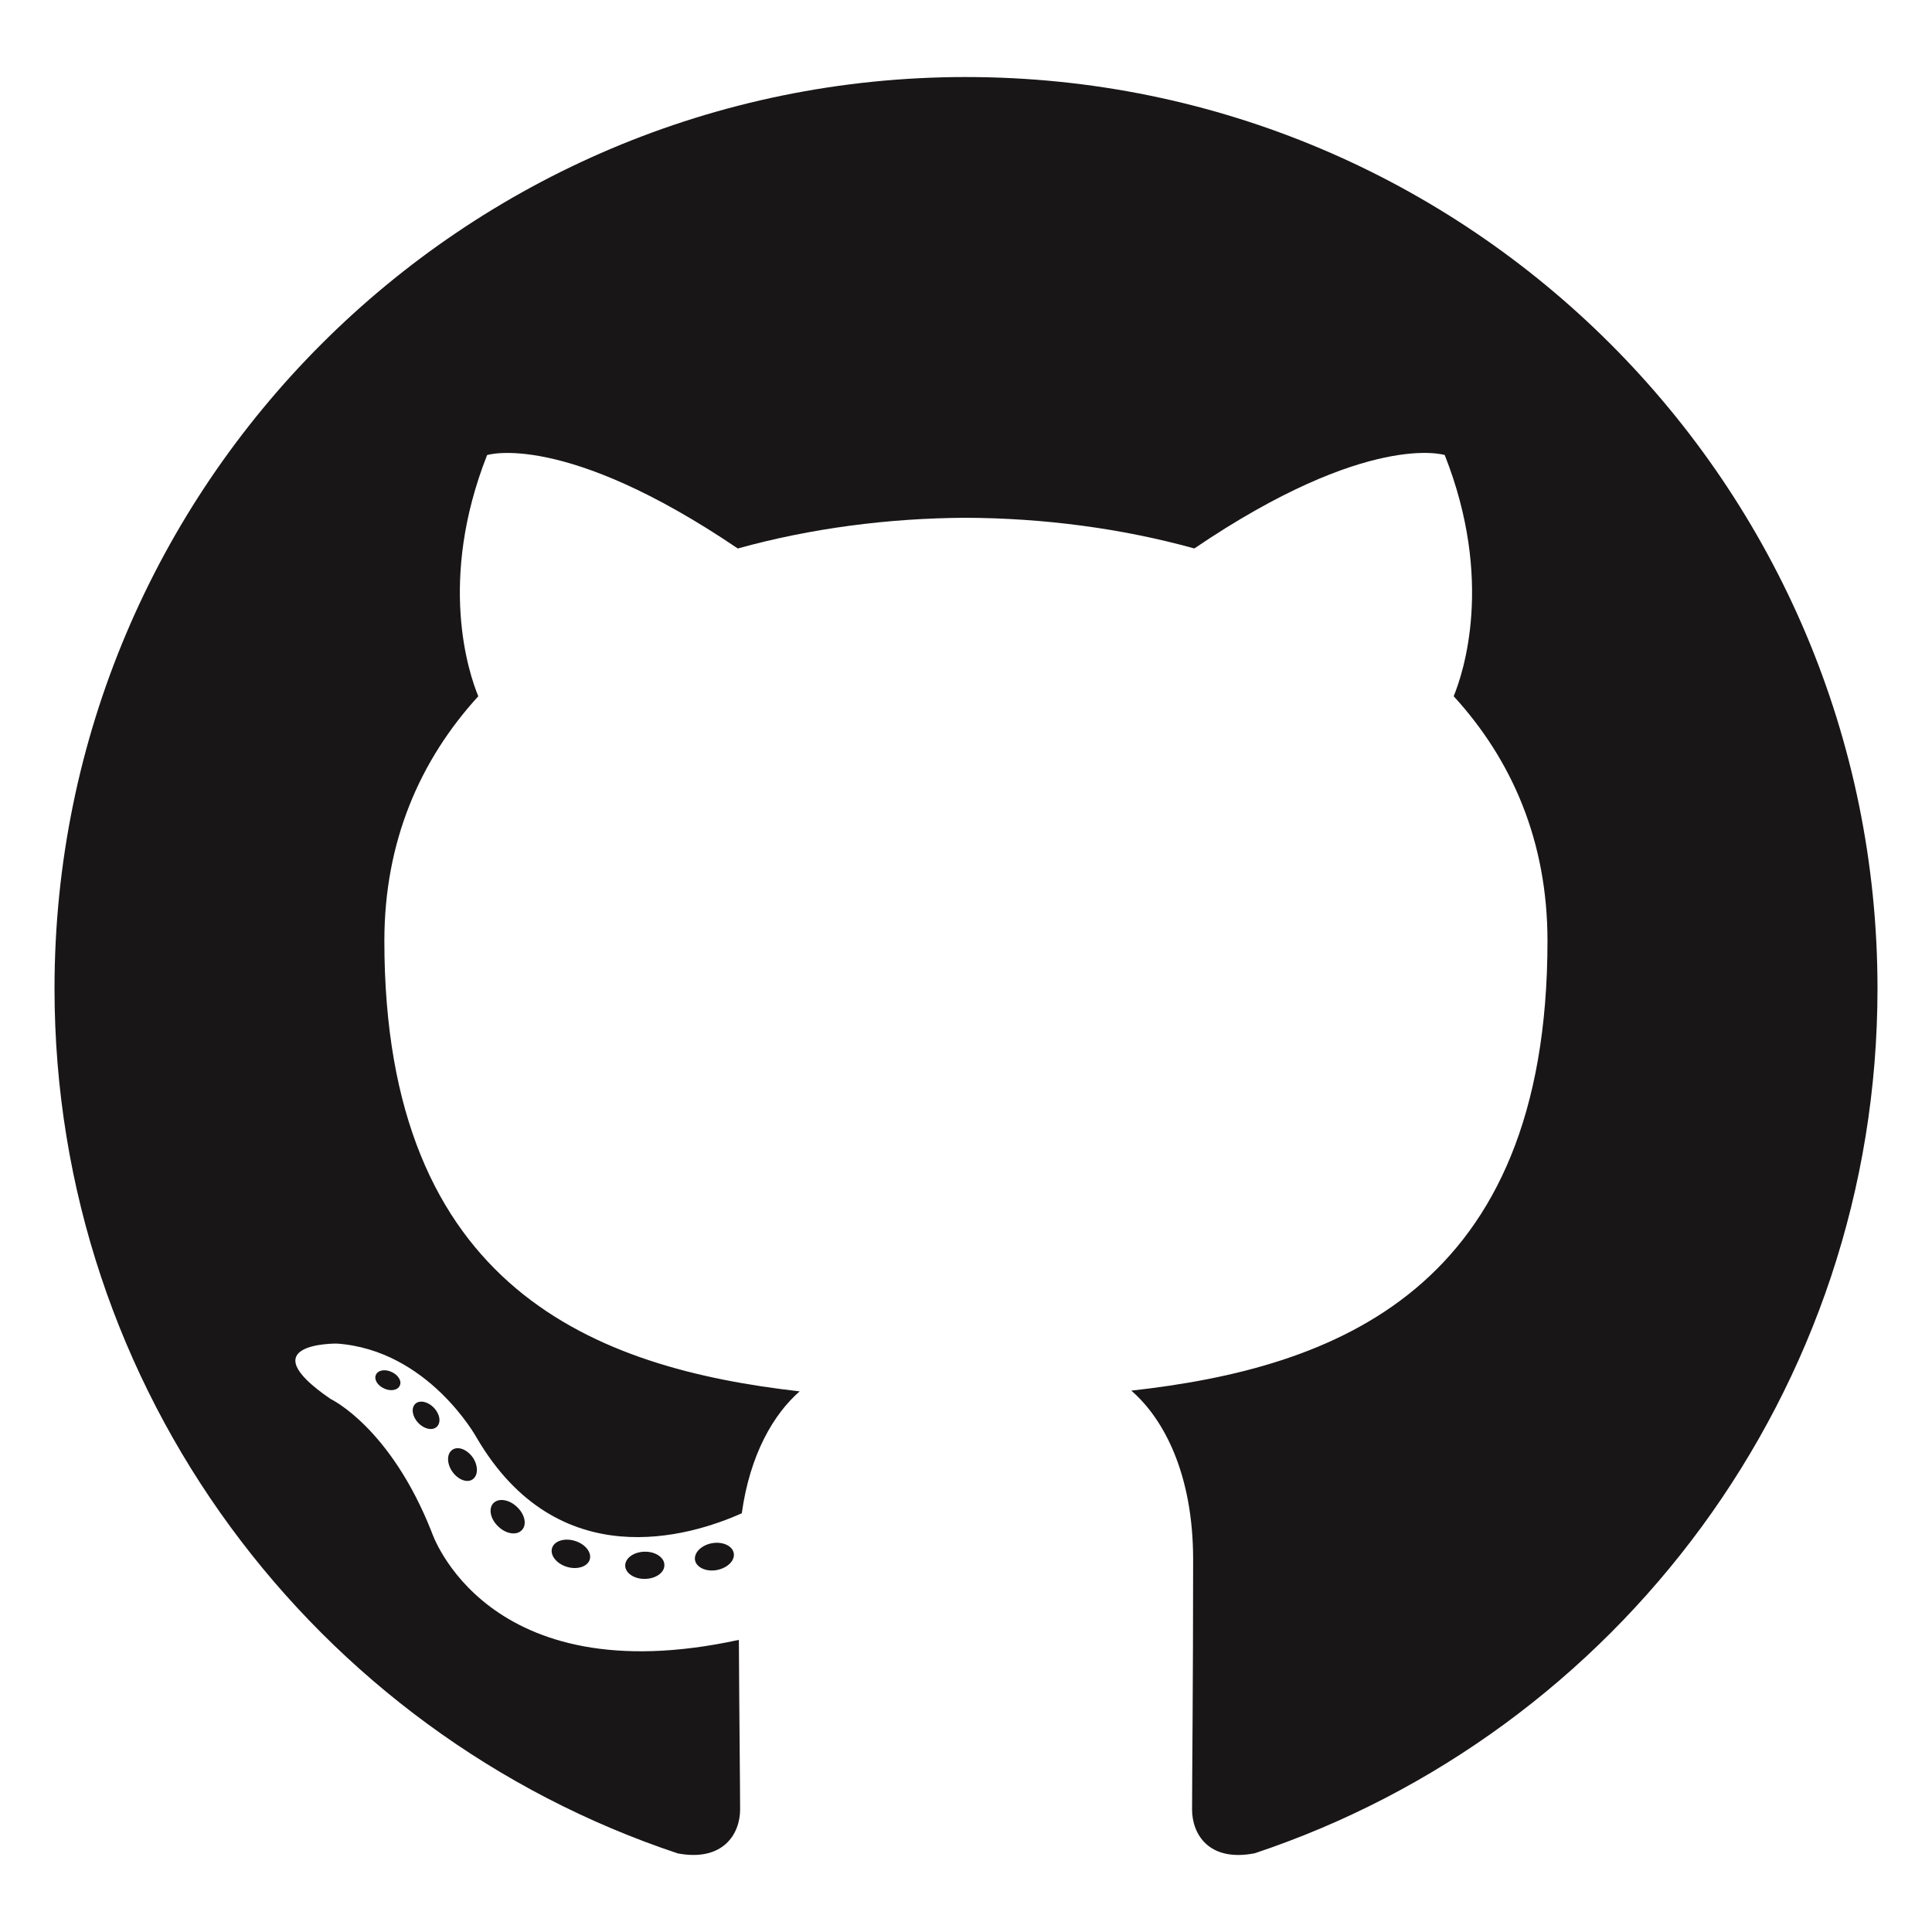
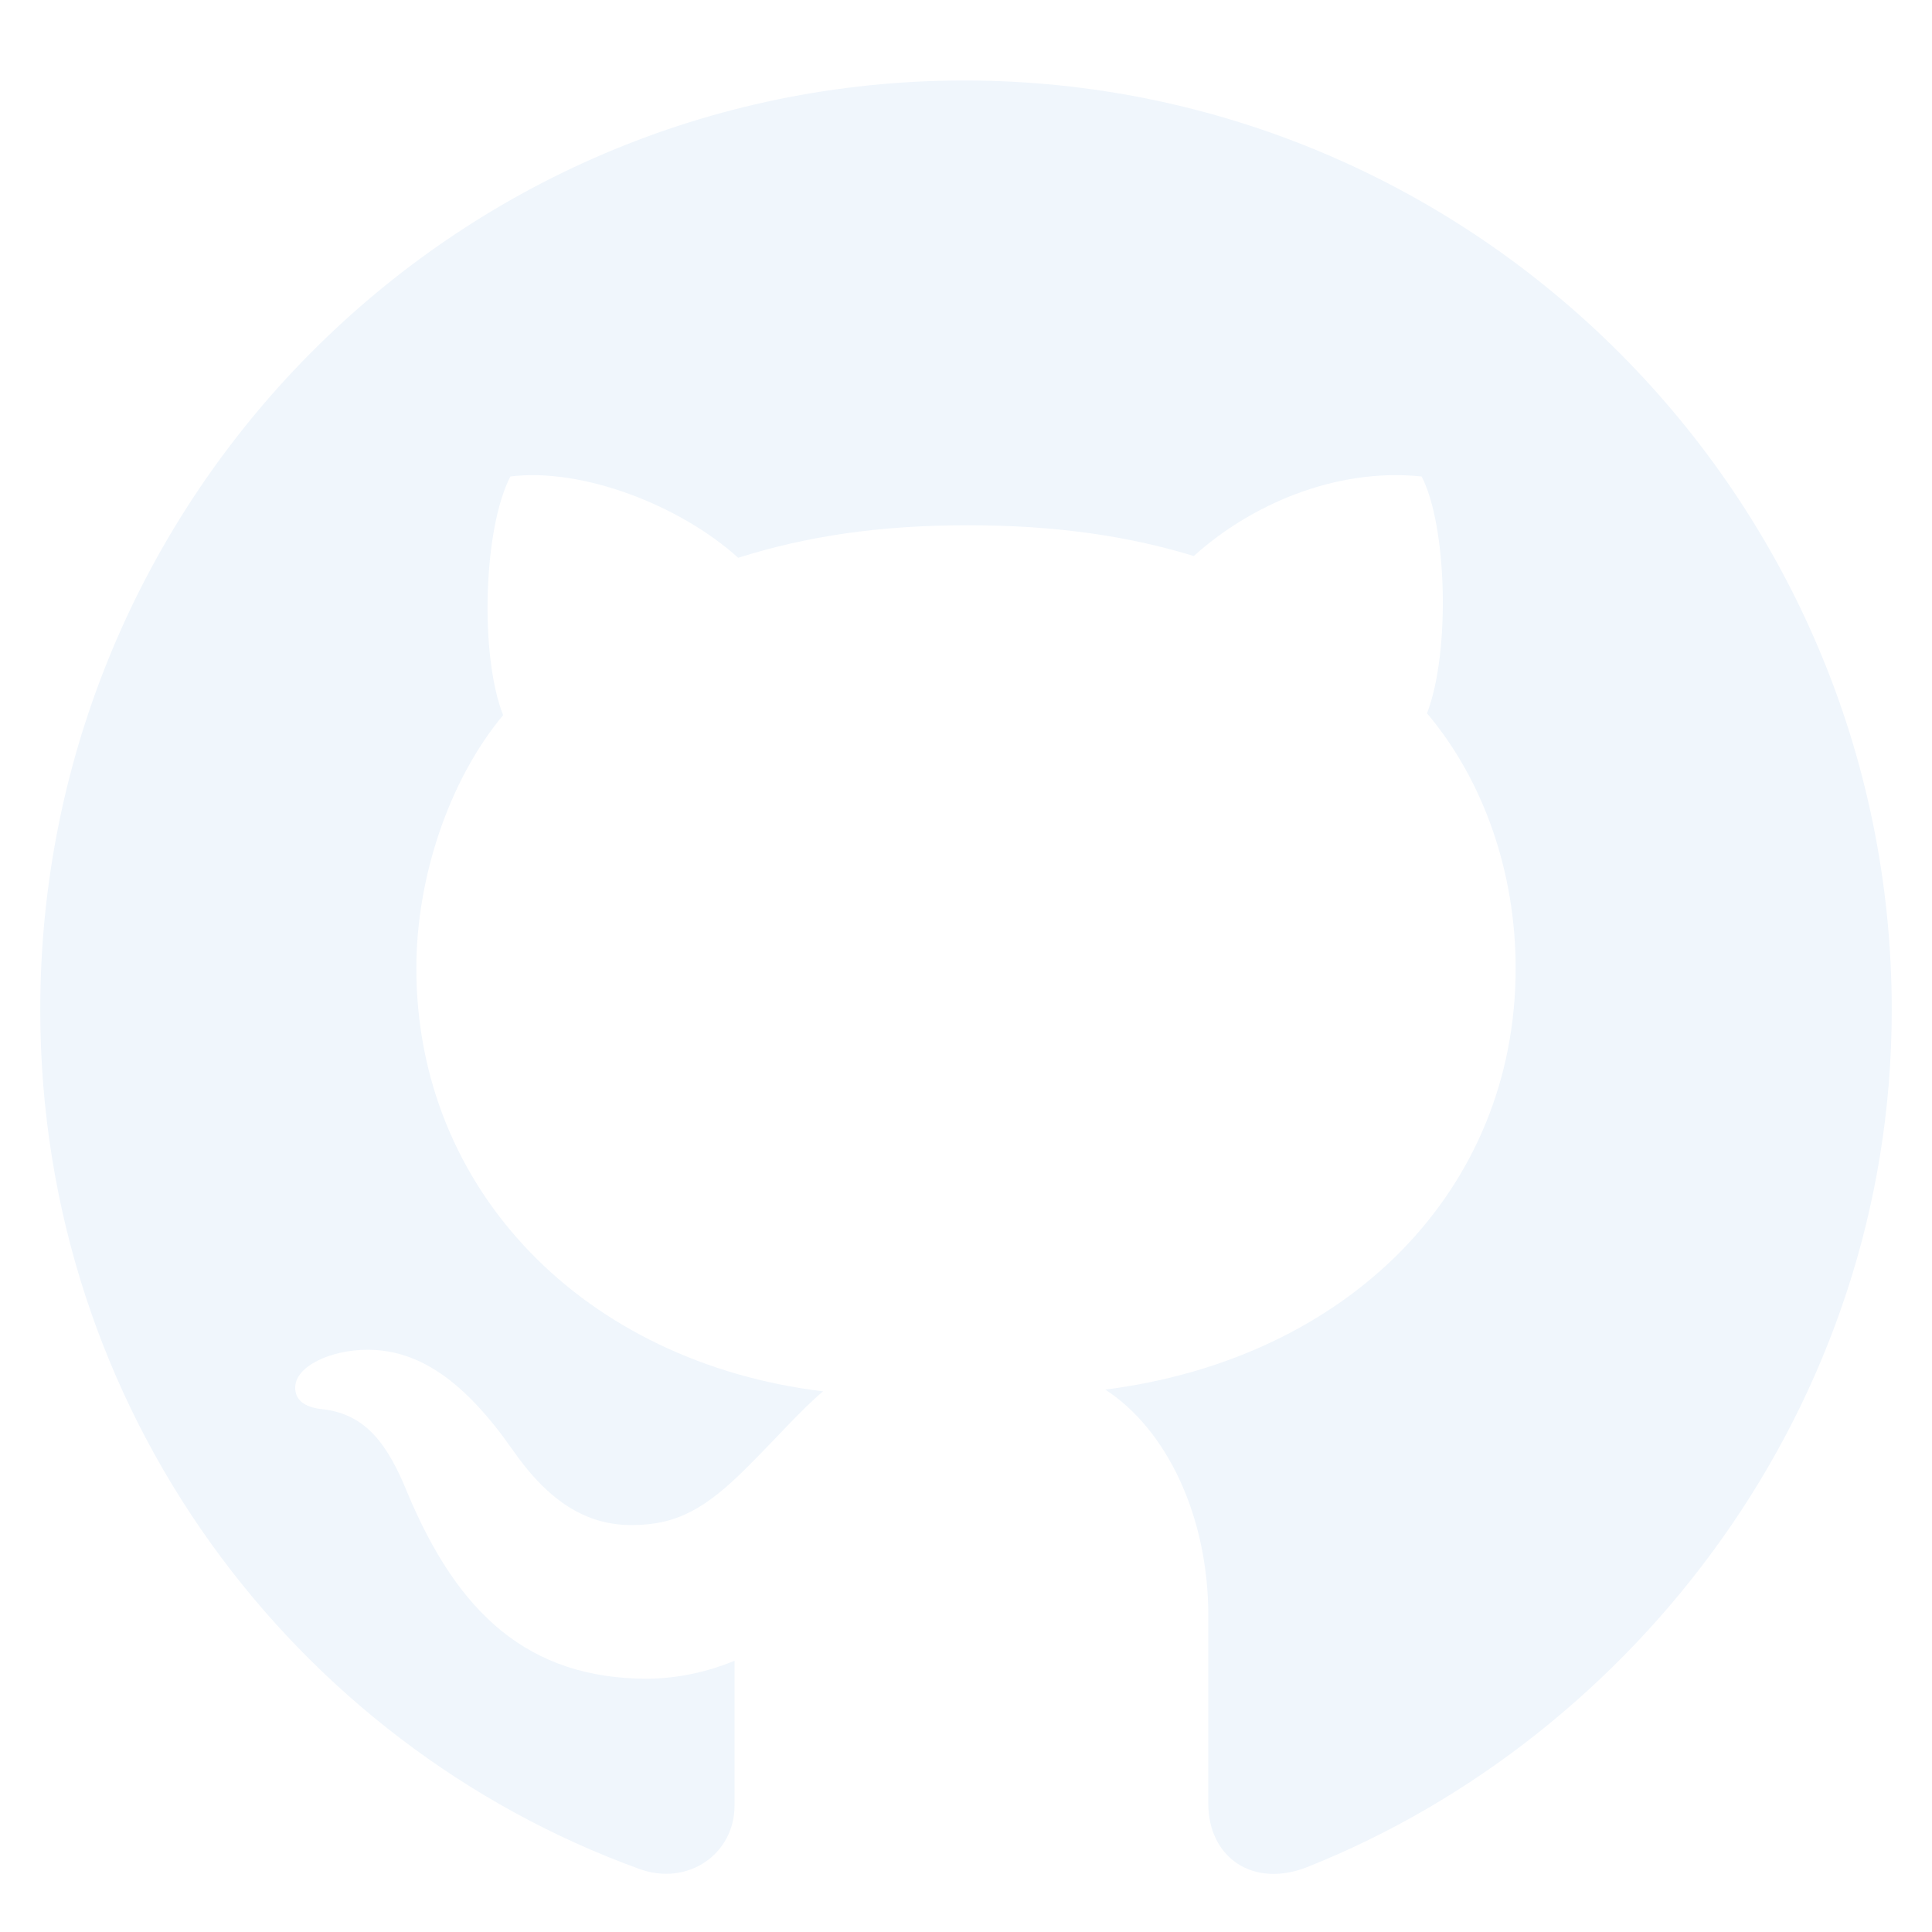
- <svg xmlns="http://www.w3.org/2000/svg" viewBox="0 0 128 128">
-   <g fill="#181616">
-     <path fill-rule="evenodd" clip-rule="evenodd" d="M64 5.103c-33.347 0-60.388 27.035-60.388 60.388 0 26.682 17.303 49.317 41.297 57.303 3.017.56 4.125-1.31 4.125-2.905 0-1.44-.056-6.197-.082-11.243-16.8 3.653-20.345-7.125-20.345-7.125-2.747-6.98-6.705-8.836-6.705-8.836-5.48-3.748.413-3.67.413-3.67 6.063.425 9.257 6.223 9.257 6.223 5.386 9.23 14.127 6.562 17.573 5.02.542-3.903 2.107-6.568 3.834-8.076-13.413-1.525-27.514-6.704-27.514-29.843 0-6.593 2.36-11.98 6.223-16.21-.628-1.52-2.695-7.662.584-15.98 0 0 5.07-1.623 16.61 6.19C53.7 35 58.867 34.327 64 34.304c5.13.023 10.3.694 15.127 2.033 11.526-7.813 16.59-6.19 16.59-6.19 3.287 8.317 1.22 14.46.593 15.98 3.872 4.23 6.215 9.617 6.215 16.21 0 23.194-14.127 28.3-27.574 29.796 2.167 1.874 4.097 5.55 4.097 11.183 0 8.08-.07 14.583-.07 16.572 0 1.607 1.088 3.49 4.148 2.897 23.98-7.994 41.263-30.622 41.263-57.294C124.388 32.14 97.35 5.104 64 5.104z" />
-     <path d="M26.484 91.806c-.133.3-.605.39-1.035.185-.44-.196-.685-.605-.543-.906.13-.31.603-.395 1.04-.188.44.197.69.61.537.91zm2.446 2.729c-.287.267-.85.143-1.232-.28-.396-.42-.47-.983-.177-1.254.298-.266.844-.14 1.24.28.394.426.472.984.17 1.255zM31.312 98.012c-.37.258-.976.017-1.35-.52-.37-.538-.37-1.183.01-1.44.373-.258.97-.025 1.35.507.368.545.368 1.19-.01 1.452zm3.261 3.361c-.33.365-1.036.267-1.552-.23-.527-.487-.674-1.18-.343-1.544.336-.366 1.045-.264 1.564.23.527.486.686 1.18.333 1.543zm4.5 1.951c-.147.473-.825.688-1.51.486-.683-.207-1.13-.76-.99-1.238.14-.477.823-.7 1.512-.485.683.206 1.13.756.988 1.237zm4.943.361c.017.498-.563.91-1.28.92-.723.017-1.308-.387-1.315-.877 0-.503.568-.91 1.29-.924.717-.013 1.306.387 1.306.88zm4.598-.782c.086.485-.413.984-1.126 1.117-.7.13-1.35-.172-1.44-.653-.086-.498.422-.997 1.122-1.126.714-.123 1.354.17 1.444.663zm0 0" />
-   </g>
+ <svg xmlns="http://www.w3.org/2000/svg" viewBox="0 0 24 24" fill="#f0f6fc">
+   <path d="M10.226 17.284c-2.965-.36-5.054-2.493-5.054-5.256 0-1.123.404-2.336 1.078-3.144-.292-.741-.247-2.314.09-2.965.898-.112 2.111.36 2.83 1.01.853-.269 1.752-.404 2.853-.404 1.1 0 1.999.135 2.807.382.696-.629 1.752-1.1 2.83-.988.315.606.36 2.179.067 2.942.72.854 1.101 2 1.101 3.167 0 2.763-2.089 4.852-5.098 5.234.763.494 1.28 1.572 1.28 2.807v2.336c0 .674.561 1.056 1.235.786C20.301 21.573 23.5 17.477 23.5 12.545 23.5 6.188 18.334 1 11.978 1S.5 6.188.5 12.545c0 4.986 3.167 9.12 7.435 10.669.606.225 1.19-.18 1.19-.786V20.63a2.9 2.9 0 0 1-1.078.224c-1.483 0-2.359-.808-2.987-2.313-.247-.607-.517-.966-1.034-1.033-.27-.023-.359-.135-.359-.27 0-.27.45-.471.898-.471.652 0 1.213.404 1.797 1.235.45.651.921.943 1.483.943.561 0 .92-.202 1.437-.719.382-.381.674-.718.944-.943Z" />
</svg>
